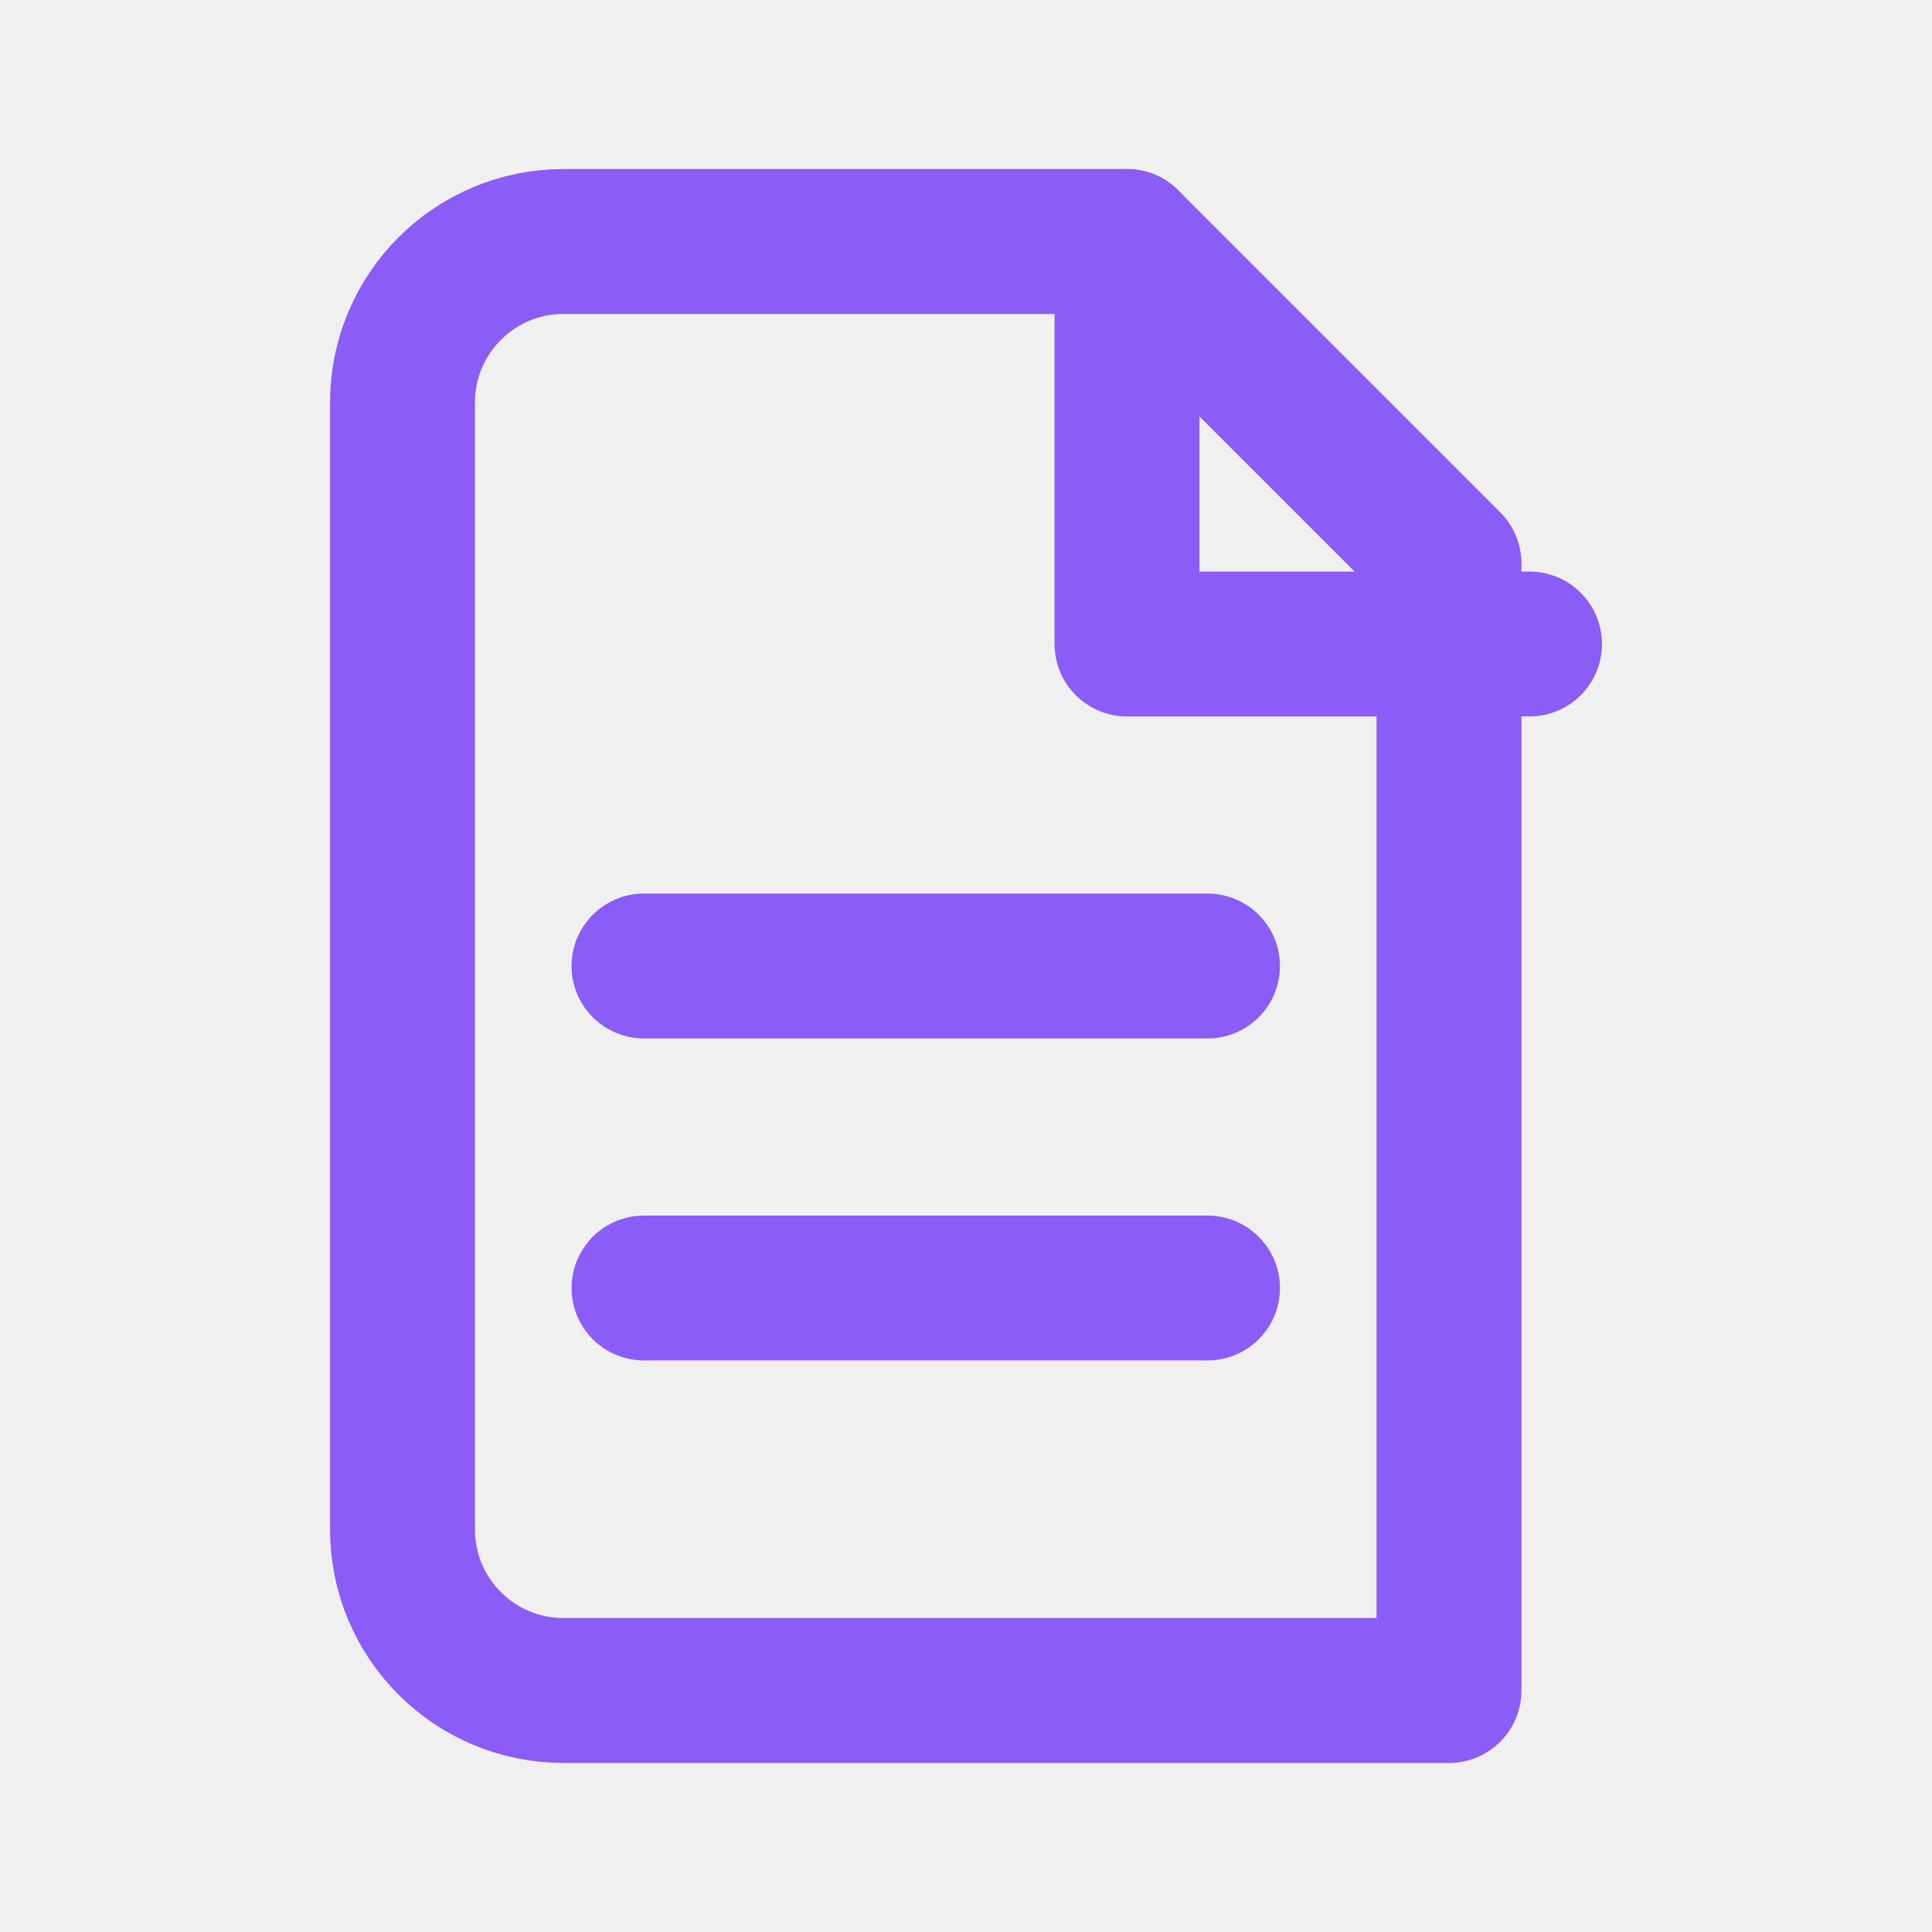
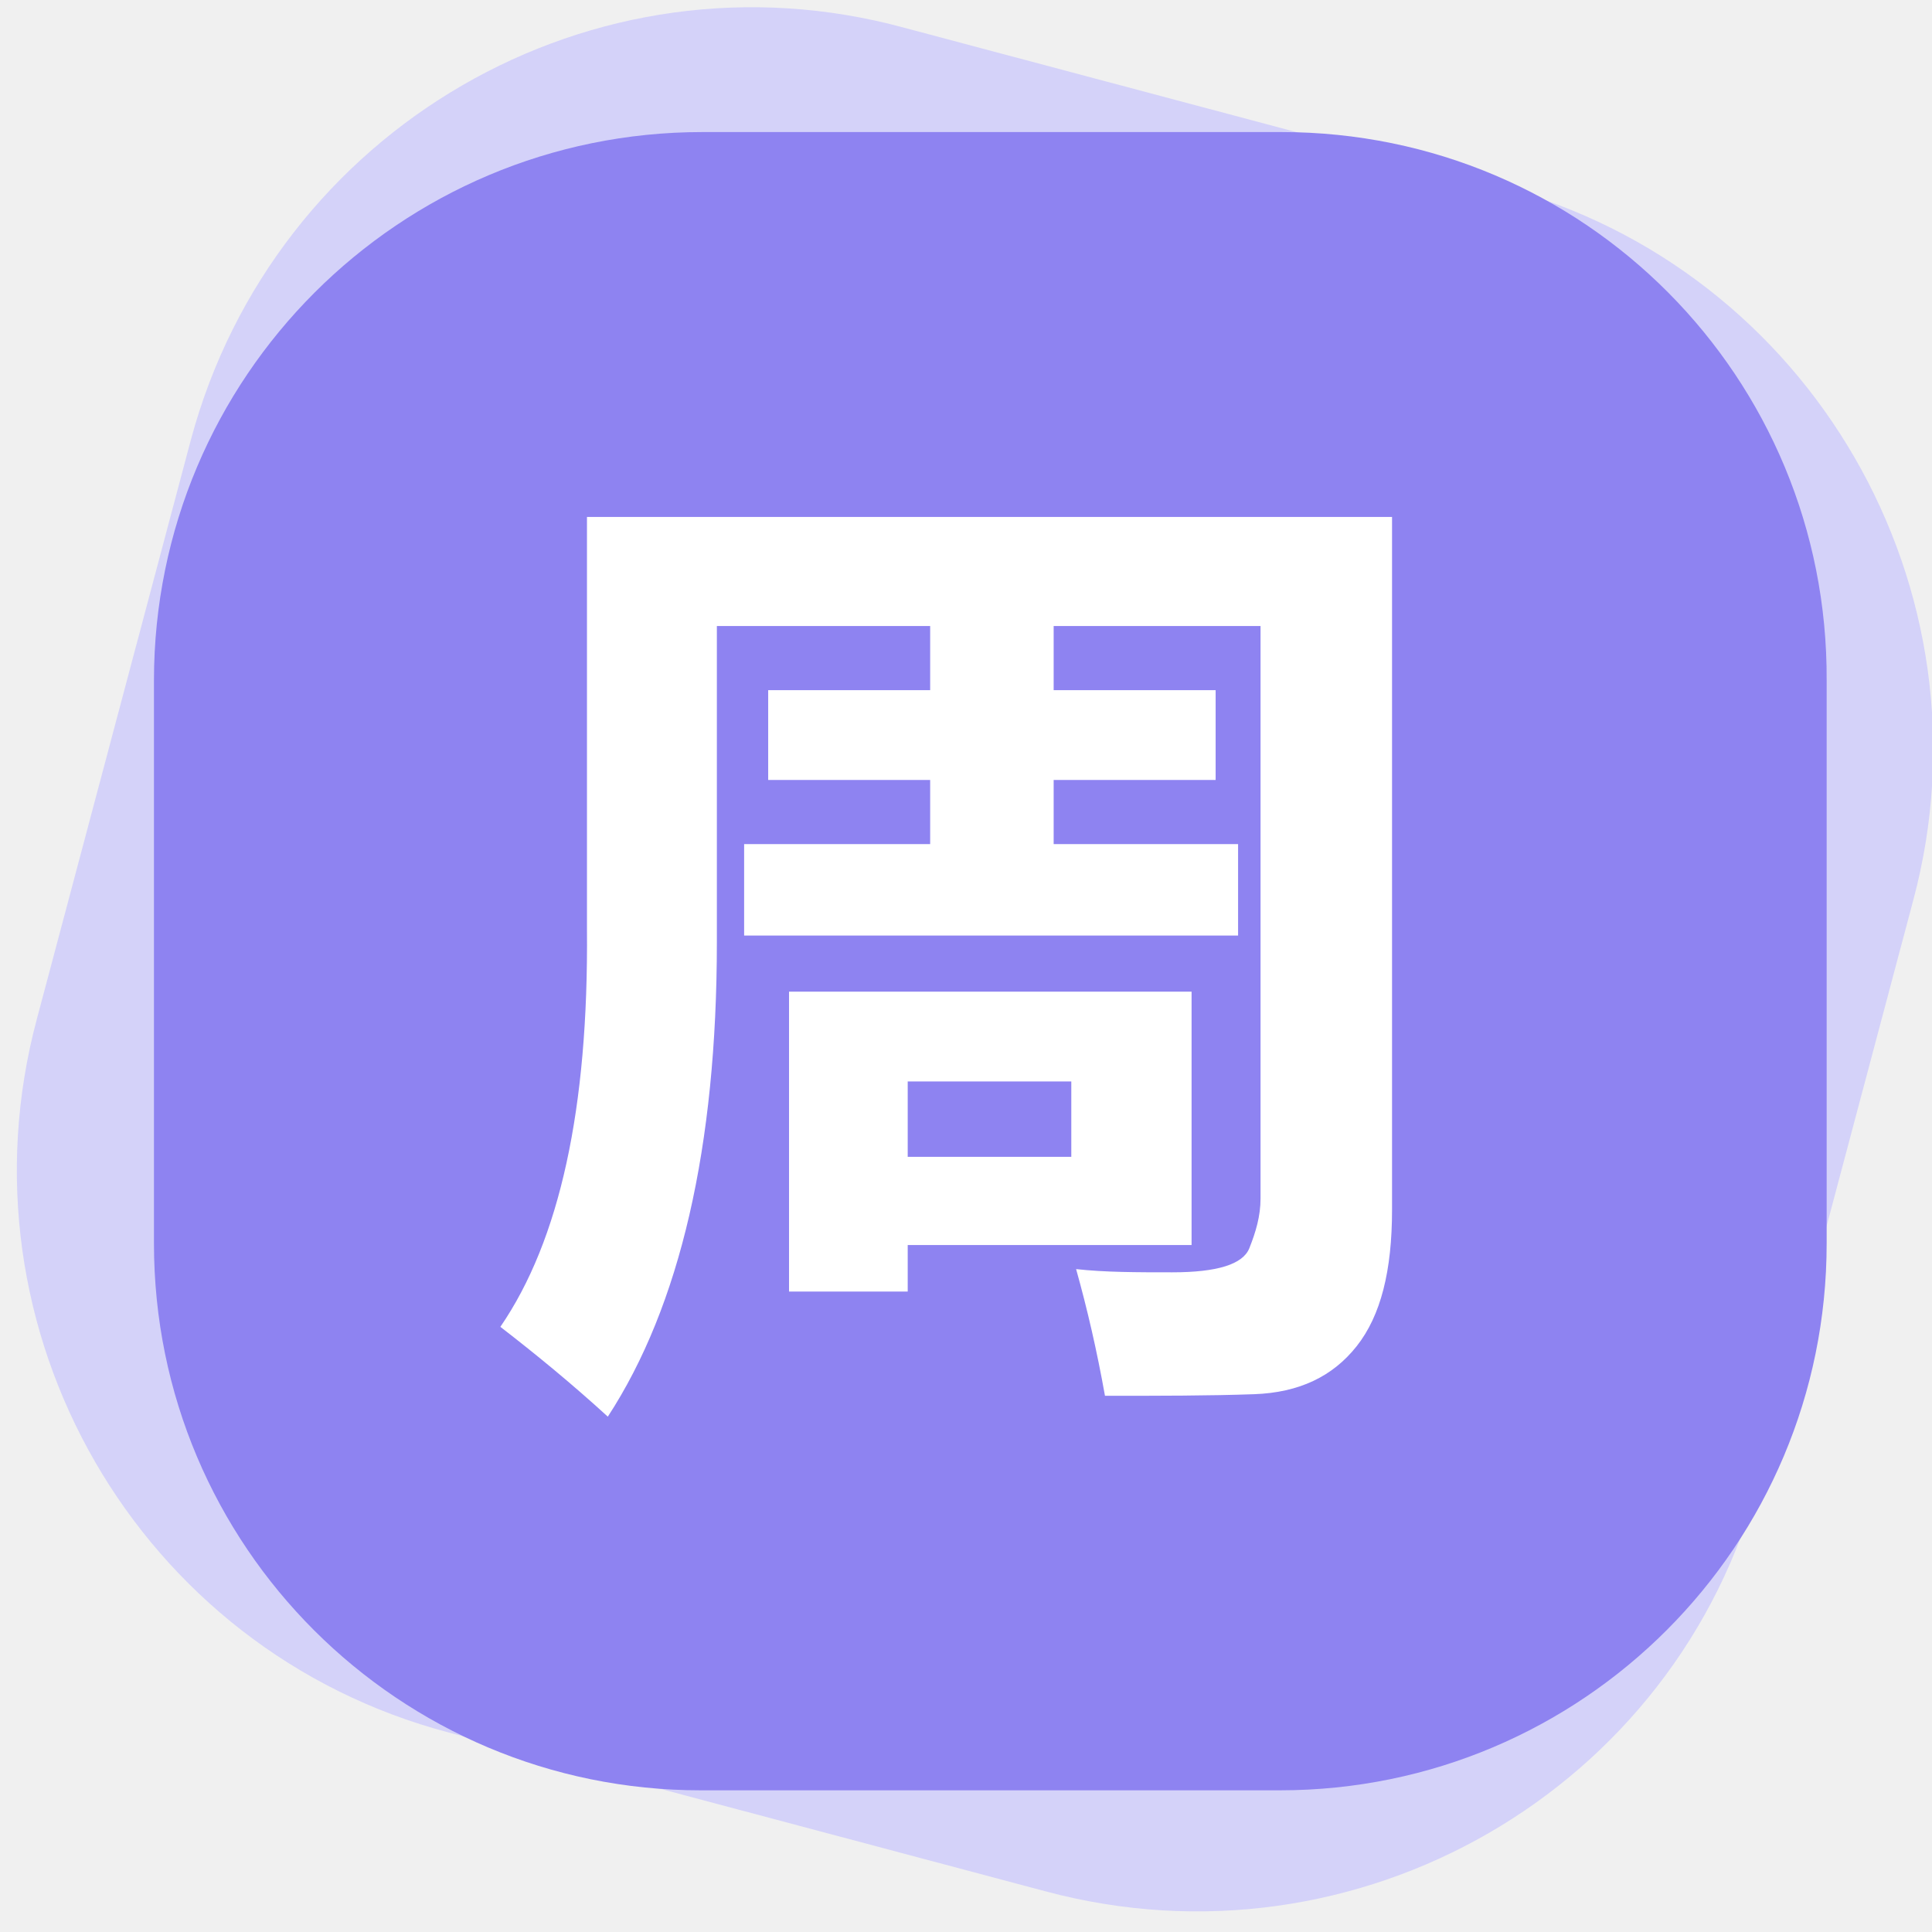
- <svg xmlns="http://www.w3.org/2000/svg" width="24" height="24" viewBox="0 0 24 24" fill="none" stroke="#8B5CF6" stroke-width="1.8" stroke-linecap="round" stroke-linejoin="round">
-   <path d="M7 3h7l4 4v14H7a2 2 0 0 1-2-2V5a2 2 0 0 1 2-2Z" />
-   <path d="M14 3v5h5M8 12h7M8 16h7" />
+ <svg xmlns="http://www.w3.org/2000/svg" class="icon" viewBox="0 0 1028 1024" version="1.1" width="200" height="200">
+   <path d="M798.72 97.28L481.28 12.8C315.733-32.427 145.92 66.56 101.547 232.107L19.627 540.16c-44.373 165.547 53.76 336.213 219.307 379.733l317.44 84.48c165.547 44.373 336.213-53.76 379.733-219.307l81.92-308.053c44.373-165.547-54.613-336.213-219.307-379.733z m0 0" fill="#D4D2F9" />
+   <path d="M681.813 68.267H373.76C212.48 68.267 81.92 198.827 81.92 360.107v299.52c0 161.28 130.56 290.987 290.987 290.987h308.053c161.28 0 290.987-130.56 290.987-290.987V360.107C972.8 198.827 843.093 68.267 681.813 68.267z m0 0" fill="#8E83F1" />
+   <path d="M395.947 447.147H494.933v-34.133H408.747v-47.787H494.933v-34.133H381.44v168.107c0 109.227-19.627 193.707-58.027 252.587-19.627-17.92-38.4-33.28-57.173-47.787 31.573-46.08 46.933-116.053 46.08-211.627V273.067h428.373v368.64c0 32.427-5.973 56.32-18.773 72.533s-30.72 24.747-54.613 25.6-50.347 0.853-79.36 0.853c-4.267-23.893-9.387-46.08-15.36-67.413 15.36 1.707 32.427 1.707 51.2 1.707 23.893 0 37.547-4.267 40.96-12.8s5.973-17.067 5.973-26.453V331.093H560.64v34.133h86.187v47.787H560.64v34.133h98.133v48.64H395.947v-48.64z m23.893 78.507h214.187v134.827H482.987v24.747h-63.147V525.653z m150.187 87.893v-40.107H482.987v40.107h87.04z" fill="#FFFFFF" />
</svg>
